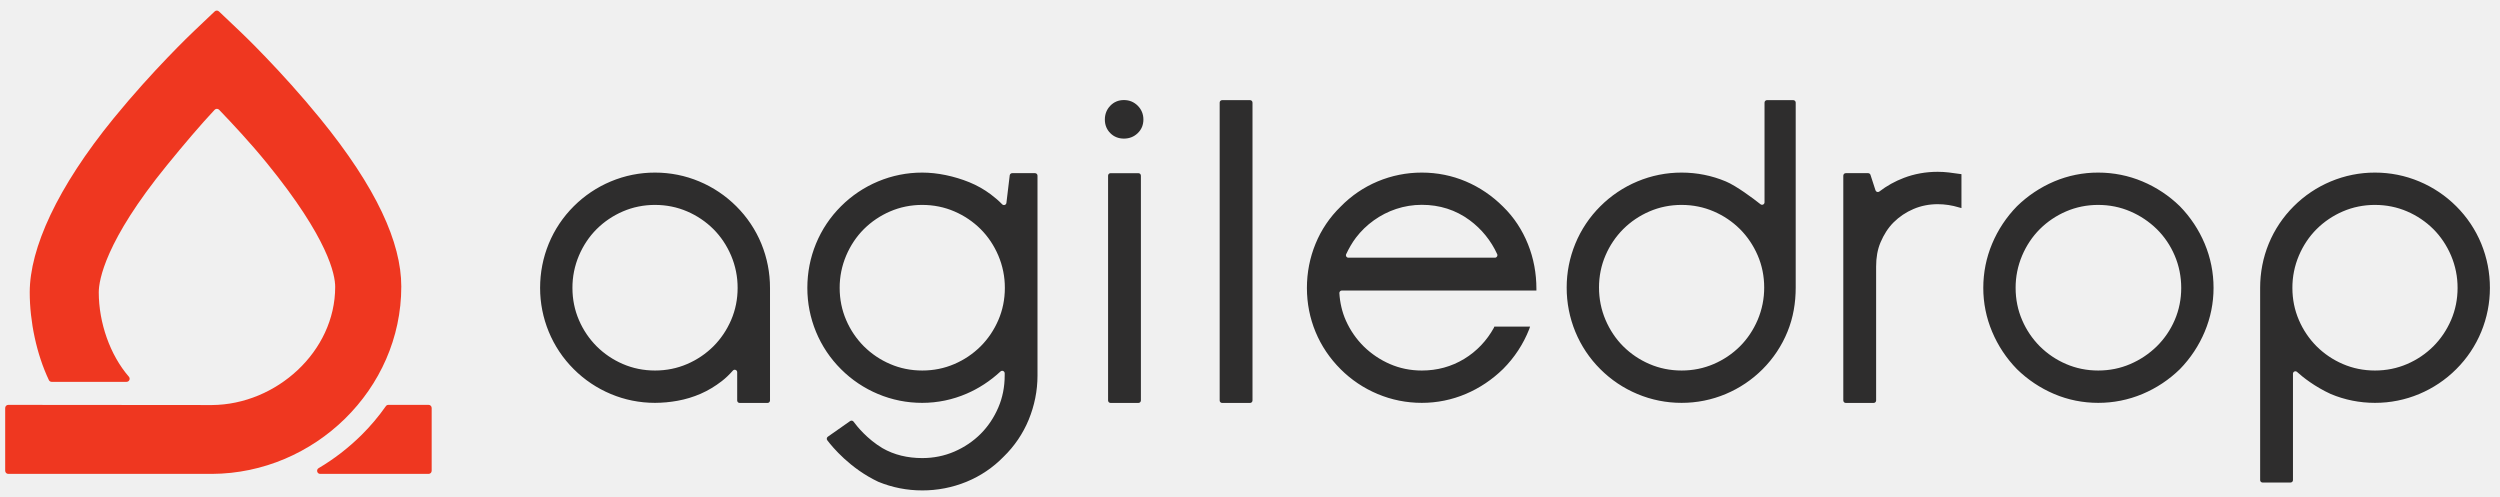
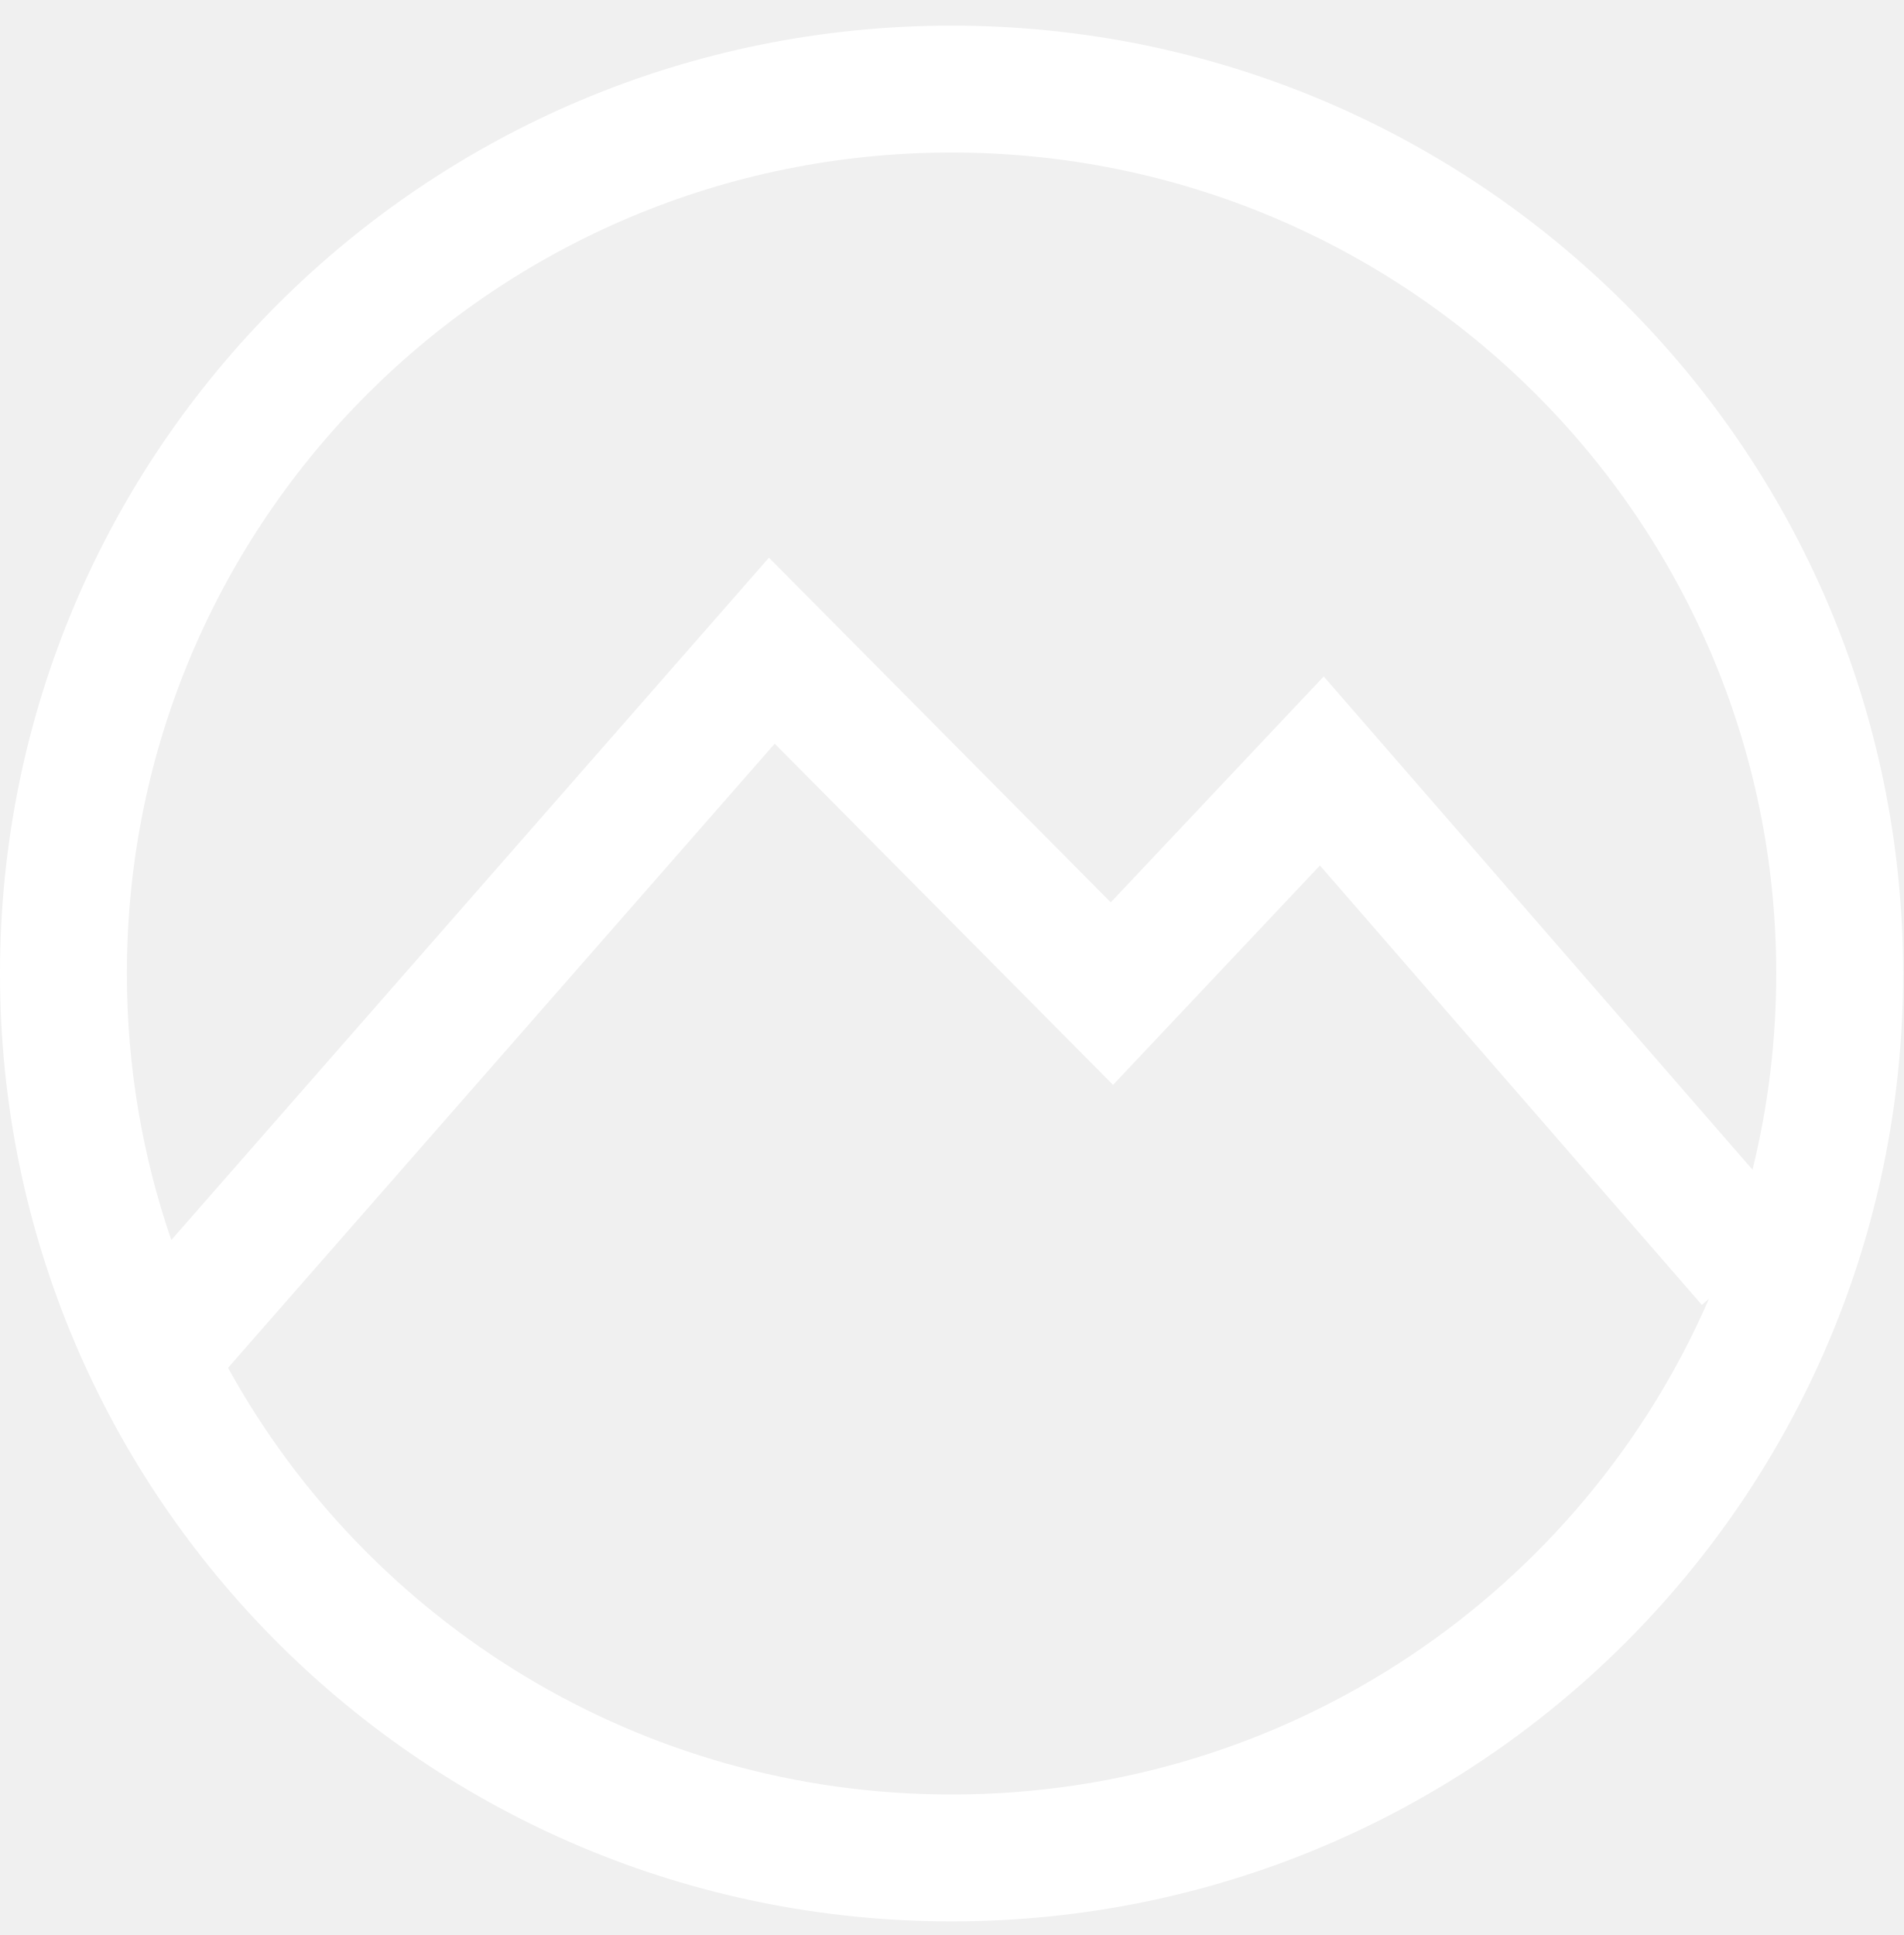
- <svg xmlns="http://www.w3.org/2000/svg" width="509" height="101" viewBox="0 0 509 101">
-   <g fill="none" fill-rule="evenodd">
-     <path d="M133.364 41.72c-2.307 0-4.508.446-6.543 1.325a17.143 17.143 0 0 0-5.345 3.605c-1.512 1.512-2.725 3.324-3.604 5.387a16.682 16.682 0 0 0-1.324 6.585c0 2.31.445 4.51 1.324 6.541a17.072 17.072 0 0 0 3.604 5.346 17.113 17.113 0 0 0 5.345 3.605c2.031.879 4.232 1.324 6.543 1.324 2.31 0 4.51-.445 6.541-1.324a17.129 17.129 0 0 0 5.346-3.605c1.512-1.51 2.724-3.31 3.605-5.346.879-2.033 1.324-4.234 1.324-6.54a16.68 16.68 0 0 0-1.325-6.586c-.88-2.063-2.092-3.875-3.604-5.387a17.174 17.174 0 0 0-5.346-3.605c-2.034-.879-4.236-1.324-6.54-1.324m0 40.3c-3.13 0-6.158-.607-9.002-1.8a23.437 23.437 0 0 1-7.542-5.058 23.169 23.169 0 0 1-5.098-7.628 23.362 23.362 0 0 1-1.758-8.913c0-3.127.591-6.155 1.758-8.999a23.162 23.162 0 0 1 5.098-7.628 23.461 23.461 0 0 1 7.543-5.056 23.113 23.113 0 0 1 9-1.8c3.127 0 6.155.606 9 1.8a23.47 23.47 0 0 1 7.541 5.056 23.209 23.209 0 0 1 5.106 7.628 23.646 23.646 0 0 1 1.762 9v22.916a.499.499 0 0 1-.5.5h-5.684a.498.498 0 0 1-.498-.5v-5.762a.499.499 0 0 0-.872-.33c-.72.812-1.458 1.532-2.263 2.152-1.367 1.055-2.803 1.922-4.315 2.578a21.163 21.163 0 0 1-4.668 1.416 26.316 26.316 0 0 1-4.609.428m54.408-40.301c-2.306 0-4.508.446-6.542 1.325a17.143 17.143 0 0 0-5.346 3.605c-1.512 1.512-2.725 3.324-3.604 5.387a16.682 16.682 0 0 0-1.324 6.585c0 2.31.446 4.51 1.324 6.541a17.072 17.072 0 0 0 3.604 5.346 17.113 17.113 0 0 0 5.346 3.605c2.03.879 4.232 1.324 6.542 1.324 2.31 0 4.51-.445 6.542-1.324a17.129 17.129 0 0 0 5.345-3.605c1.512-1.51 2.724-3.31 3.605-5.346.879-2.033 1.324-4.234 1.324-6.54a16.68 16.68 0 0 0-1.325-6.586c-.88-2.063-2.092-3.875-3.604-5.387a17.174 17.174 0 0 0-5.345-3.605c-2.035-.879-4.236-1.324-6.542-1.324m0 58.126a23.3 23.3 0 0 1-8.956-1.758c-5.737-2.71-9.35-7.088-10.385-8.455a.505.505 0 0 1 .115-.719l4.537-3.184a.506.506 0 0 1 .7.115c.713.976 2.752 3.513 5.872 5.39 2.395 1.385 5.147 2.029 8.117 2.029 2.307 0 4.507-.446 6.542-1.324 2.034-.882 3.833-2.094 5.345-3.606 1.512-1.512 2.708-3.31 3.588-5.345.879-2.035 1.307-4.236 1.307-6.543V76a.506.506 0 0 0-.852-.368c-2.128 1.972-4.492 3.483-6.86 4.503a22.781 22.781 0 0 1-9.078 1.887 23.12 23.12 0 0 1-8.997-1.8 23.397 23.397 0 0 1-7.539-5.058 23.169 23.169 0 0 1-5.098-7.628 23.386 23.386 0 0 1-1.756-8.913c0-3.127.59-6.155 1.757-8.999a23.162 23.162 0 0 1 5.099-7.628 23.461 23.461 0 0 1 7.542-5.056 23.113 23.113 0 0 1 9-1.8c1.536 0 3.15.172 4.799.514 1.643.34 3.255.83 4.79 1.453 1.54.628 3 1.452 4.34 2.45.849.633 1.63 1.303 2.337 2.035.289.3.793.151.865-.258l.68-5.659a.508.508 0 0 1 .499-.419h4.648c.28 0 .506.228.506.508v40.684c0 3.124-.624 6.152-1.79 9a22.38 22.38 0 0 1-5.118 7.546 22.343 22.343 0 0 1-7.55 5.097 23.665 23.665 0 0 1-9.006 1.757M228.83 28.22c-1.1 0-2.033-.373-2.77-1.112-.737-.737-1.112-1.67-1.112-2.77 0-1.098.372-2.042 1.107-2.809.738-.769 1.673-1.158 2.776-1.158 1.1 0 2.045.388 2.813 1.153.765.768 1.153 1.715 1.153 2.813 0 1.103-.39 2.038-1.158 2.776-.767.735-1.711 1.107-2.808 1.107m-3.227 53.31V35.765a.51.51 0 0 1 .51-.508h5.665c.28 0 .508.228.508.508v45.767c0 .28-.227.508-.508.508h-5.666a.509.509 0 0 1-.51-.508m22.722.008V20.888a.5.5 0 0 1 .499-.499h5.685c.276 0 .499.223.499.499V81.54a.498.498 0 0 1-.499.499h-5.685a.499.499 0 0 1-.499-.5m56.047-29.073c.368 0 .61-.381.457-.716a17.745 17.745 0 0 0-5.613-6.923c-2.83-2.086-6.104-3.125-9.73-3.125-1.81 0-3.566.288-5.217.837a16.948 16.948 0 0 0-4.556 2.324 17.057 17.057 0 0 0-3.646 3.528c-.784 1.031-1.45 2.223-1.988 3.359a.502.502 0 0 0 .454.716h29.839zm-14.885 29.555c-3.128 0-6.156-.606-9-1.8a23.408 23.408 0 0 1-7.542-5.058c-2.22-2.218-3.934-4.77-5.1-7.585-1.165-2.815-1.757-5.828-1.757-8.956 0-3.127.592-6.155 1.757-8.997a22.284 22.284 0 0 1 5.103-7.548 22.778 22.778 0 0 1 7.539-5.138 23.112 23.112 0 0 1 9-1.8c3.128 0 6.142.606 8.96 1.8 2.813 1.194 5.365 2.924 7.582 5.14 2.216 2.16 3.896 4.73 5.064 7.632 1.166 2.9 1.72 5.956 1.72 9.079v.359h-39.617a.505.505 0 0 0-.501.537c.105 1.861.554 3.875 1.34 5.61a17.326 17.326 0 0 0 3.646 5.26 17.615 17.615 0 0 0 5.308 3.562c2.003.877 4.188 1.321 6.498 1.321 3.133 0 6.03-.794 8.613-2.36 2.584-1.566 4.619-3.748 6.048-6.33l.096-.25h7.279l-.182.534a23.811 23.811 0 0 1-5.312 8.093c-2.217 2.161-4.768 3.88-7.582 5.075a22.832 22.832 0 0 1-8.96 1.82zm52.887-40.301c-2.307 0-4.508.446-6.543 1.325a17.143 17.143 0 0 0-5.345 3.605 17.102 17.102 0 0 0-3.604 5.345c-.879 2.032-1.324 4.234-1.324 6.542 0 2.31.445 4.526 1.324 6.586.88 2.063 2.093 3.875 3.604 5.386a17.113 17.113 0 0 0 5.345 3.605c2.031.879 4.232 1.324 6.543 1.324 2.31 0 4.51-.445 6.541-1.324a17.129 17.129 0 0 0 5.346-3.605c1.51-1.51 2.724-3.323 3.604-5.386a16.69 16.69 0 0 0 1.325-6.586c0-2.306-.445-4.507-1.324-6.542-.881-2.034-2.093-3.833-3.605-5.345a17.174 17.174 0 0 0-5.346-3.605c-2.034-.879-4.236-1.324-6.541-1.324m0 40.3a23.14 23.14 0 0 1-9.001-1.8 23.437 23.437 0 0 1-7.542-5.058 23.169 23.169 0 0 1-5.098-7.628 23.576 23.576 0 0 1-1.758-8.998c0-3.07.591-6.07 1.758-8.914a23.162 23.162 0 0 1 5.098-7.628 23.461 23.461 0 0 1 7.543-5.056 23.113 23.113 0 0 1 9-1.8c3.127 0 6.155.606 9 1.8 2.137.898 5.519 3.414 7.064 4.643.33.264.82.03.82-.395V20.89a.5.5 0 0 1 .5-.501h5.347a.5.5 0 0 1 .501.501v37.647c0 3.125-.508 6.153-1.673 8.998a23.082 23.082 0 0 1-5.059 7.628 23.36 23.36 0 0 1-7.52 5.058 23.048 23.048 0 0 1-8.98 1.8m32.922-.487V35.761c0-.279.225-.505.504-.505h4.552c.219 0 .412.14.479.349l1.02 3.145a.502.502 0 0 0 .78.247 19.657 19.657 0 0 1 4.992-2.779c2.17-.828 4.485-1.238 6.877-1.238.797 0 1.564.048 2.279.133.694.084 1.486.187 2.228.3l.346.045v6.907l-.494-.133a14.837 14.837 0 0 0-4.327-.66c-1.75 0-3.427.33-4.953.986a12.817 12.817 0 0 0-4.043 2.716c-1.147 1.147-1.987 2.506-2.644 4.036-.655 1.528-.913 3.19-.913 4.938v27.286a.504.504 0 0 1-.504.504H375.8a.504.504 0 0 1-.504-.504m51.9-39.814c-2.307 0-4.508.446-6.543 1.325a17.143 17.143 0 0 0-5.345 3.605c-1.512 1.512-2.726 3.324-3.604 5.387a16.682 16.682 0 0 0-1.324 6.585c0 2.31.445 4.51 1.324 6.541a17.072 17.072 0 0 0 3.604 5.346 17.113 17.113 0 0 0 5.345 3.605c2.03.879 4.232 1.324 6.543 1.324 2.31 0 4.51-.445 6.541-1.324a17.63 17.63 0 0 0 5.39-3.607 16.8 16.8 0 0 0 3.645-5.344c.878-2.033 1.325-4.234 1.325-6.54 0-2.308-.447-4.524-1.325-6.586-.88-2.06-2.106-3.872-3.644-5.386a17.678 17.678 0 0 0-5.39-3.606c-2.036-.879-4.237-1.324-6.542-1.324m0 40.3c-3.13 0-6.143-.607-8.959-1.802a24.525 24.525 0 0 1-7.58-5.053 24.413 24.413 0 0 1-5.06-7.63 22.893 22.893 0 0 1-1.8-8.914c0-3.128.605-6.156 1.8-9a24.44 24.44 0 0 1 5.053-7.624 24.618 24.618 0 0 1 7.587-5.059 22.81 22.81 0 0 1 8.959-1.8c3.126 0 6.154.606 9 1.8a24.455 24.455 0 0 1 7.624 5.054 24.442 24.442 0 0 1 5.058 7.628 23.123 23.123 0 0 1 1.8 9.001c0 3.072-.605 6.072-1.8 8.916a24.441 24.441 0 0 1-5.053 7.623 24.452 24.452 0 0 1-7.63 5.06 23.14 23.14 0 0 1-9 1.8m56.352-40.301c-2.307 0-4.508.446-6.543 1.325a17.143 17.143 0 0 0-5.345 3.605c-1.512 1.512-2.726 3.324-3.604 5.387a16.682 16.682 0 0 0-1.324 6.585c0 2.31.445 4.51 1.324 6.541a17.072 17.072 0 0 0 3.604 5.346 17.113 17.113 0 0 0 5.345 3.605c2.03.879 4.232 1.324 6.543 1.324 2.309 0 4.509-.445 6.541-1.324a17.129 17.129 0 0 0 5.345-3.605c1.512-1.51 2.724-3.31 3.606-5.346.878-2.033 1.324-4.234 1.324-6.54a16.68 16.68 0 0 0-1.326-6.586c-.88-2.063-2.092-3.875-3.604-5.387a17.174 17.174 0 0 0-5.345-3.605c-2.035-.879-4.236-1.324-6.541-1.324zM460.66 98.243a.494.494 0 0 1-.495-.495V58.622c0-3.127.583-6.155 1.748-8.999a23.175 23.175 0 0 1 5.096-7.628 23.43 23.43 0 0 1 7.539-5.056 23.113 23.113 0 0 1 9-1.8c3.127 0 6.153.606 8.999 1.8a23.476 23.476 0 0 1 7.542 5.056 23.21 23.21 0 0 1 5.099 7.628 23.641 23.641 0 0 1 1.757 9 23.41 23.41 0 0 1-1.757 8.912 23.2 23.2 0 0 1-5.1 7.628 23.437 23.437 0 0 1-7.541 5.058 23.14 23.14 0 0 1-9 1.8c-3.13 0-6.158-.607-9.002-1.8-3.278-1.507-5.685-3.42-6.87-4.499a.494.494 0 0 0-.827.367v21.658a.494.494 0 0 1-.495.495h-5.693z" fill="#2E2D2D" />
-     <path d="M79.075 82.429a.63.63 0 0 0-.514.266 43.436 43.436 0 0 1-5.016 5.934c-2.626 2.58-5.528 4.836-8.669 6.682-.555.326-.325 1.174.319 1.174h22.062a.632.632 0 0 0 .631-.632V83.06a.631.631 0 0 0-.63-.632h-8.183zm2.628-24.089c0-8.912-5.02-20.116-16.554-34.255-7.97-9.77-15.834-17.261-16.164-17.576l-4.406-4.182a.63.63 0 0 0-.869 0l-4.404 4.182c-.33.315-8.195 7.807-16.165 17.576C11.607 38.224 6.053 50.604 6.053 59.515c0 6.005 1.404 12.616 3.897 17.87.104.22.328.359.572.359h15.243a.63.63 0 0 0 .476-1.043c-3.836-4.414-6.132-10.997-6.132-17.185 0-2.468 1.326-10.457 13.86-25.848 3.478-4.27 6.977-8.39 9.73-11.313a.63.63 0 0 1 .916-.004c2.755 2.88 6.26 6.605 9.739 10.877 12.533 15.39 13.89 22.717 13.89 25.185 0 13.218-12.045 23.963-25.078 24.054l-41.481-.035a.63.63 0 0 0-.63.63v12.791c0 .35.28.632.628.632l41.484-.001c20.839-.105 38.536-17.176 38.536-38.144" fill="#EF3720" />
-   </g>
+ <svg xmlns="http://www.w3.org/2000/svg" width="60" height="61" viewBox="0 0 60 61" fill="none">
+   <path fill-rule="evenodd" clip-rule="evenodd" d="M4 30.689C4 16.403 15.632 4.808 29.998 4.808C44.364 4.808 55.996 16.403 55.996 30.689C55.996 32.821 55.737 34.893 55.248 36.875L43.18 22.992L41.731 21.325L40.215 22.932L35.017 28.447L25.752 19.104L24.241 17.581L22.828 19.195L5.401 39.091C4.493 36.456 4 33.63 4 30.689ZM7.189 43.12C11.606 51.134 20.161 56.571 29.998 56.571C40.702 56.571 49.888 50.134 53.876 40.943L53.652 41.137L41.611 27.284L36.508 32.696L35.089 34.201L33.633 32.732L24.423 23.444L7.189 43.12ZM29.998 0.808C13.438 0.808 -0 14.178 -0 30.689C-0 47.2 13.438 60.571 29.998 60.571C46.557 60.571 59.996 47.2 59.996 30.689C59.996 14.178 46.557 0.808 29.998 0.808Z" fill="white" />
</svg>
